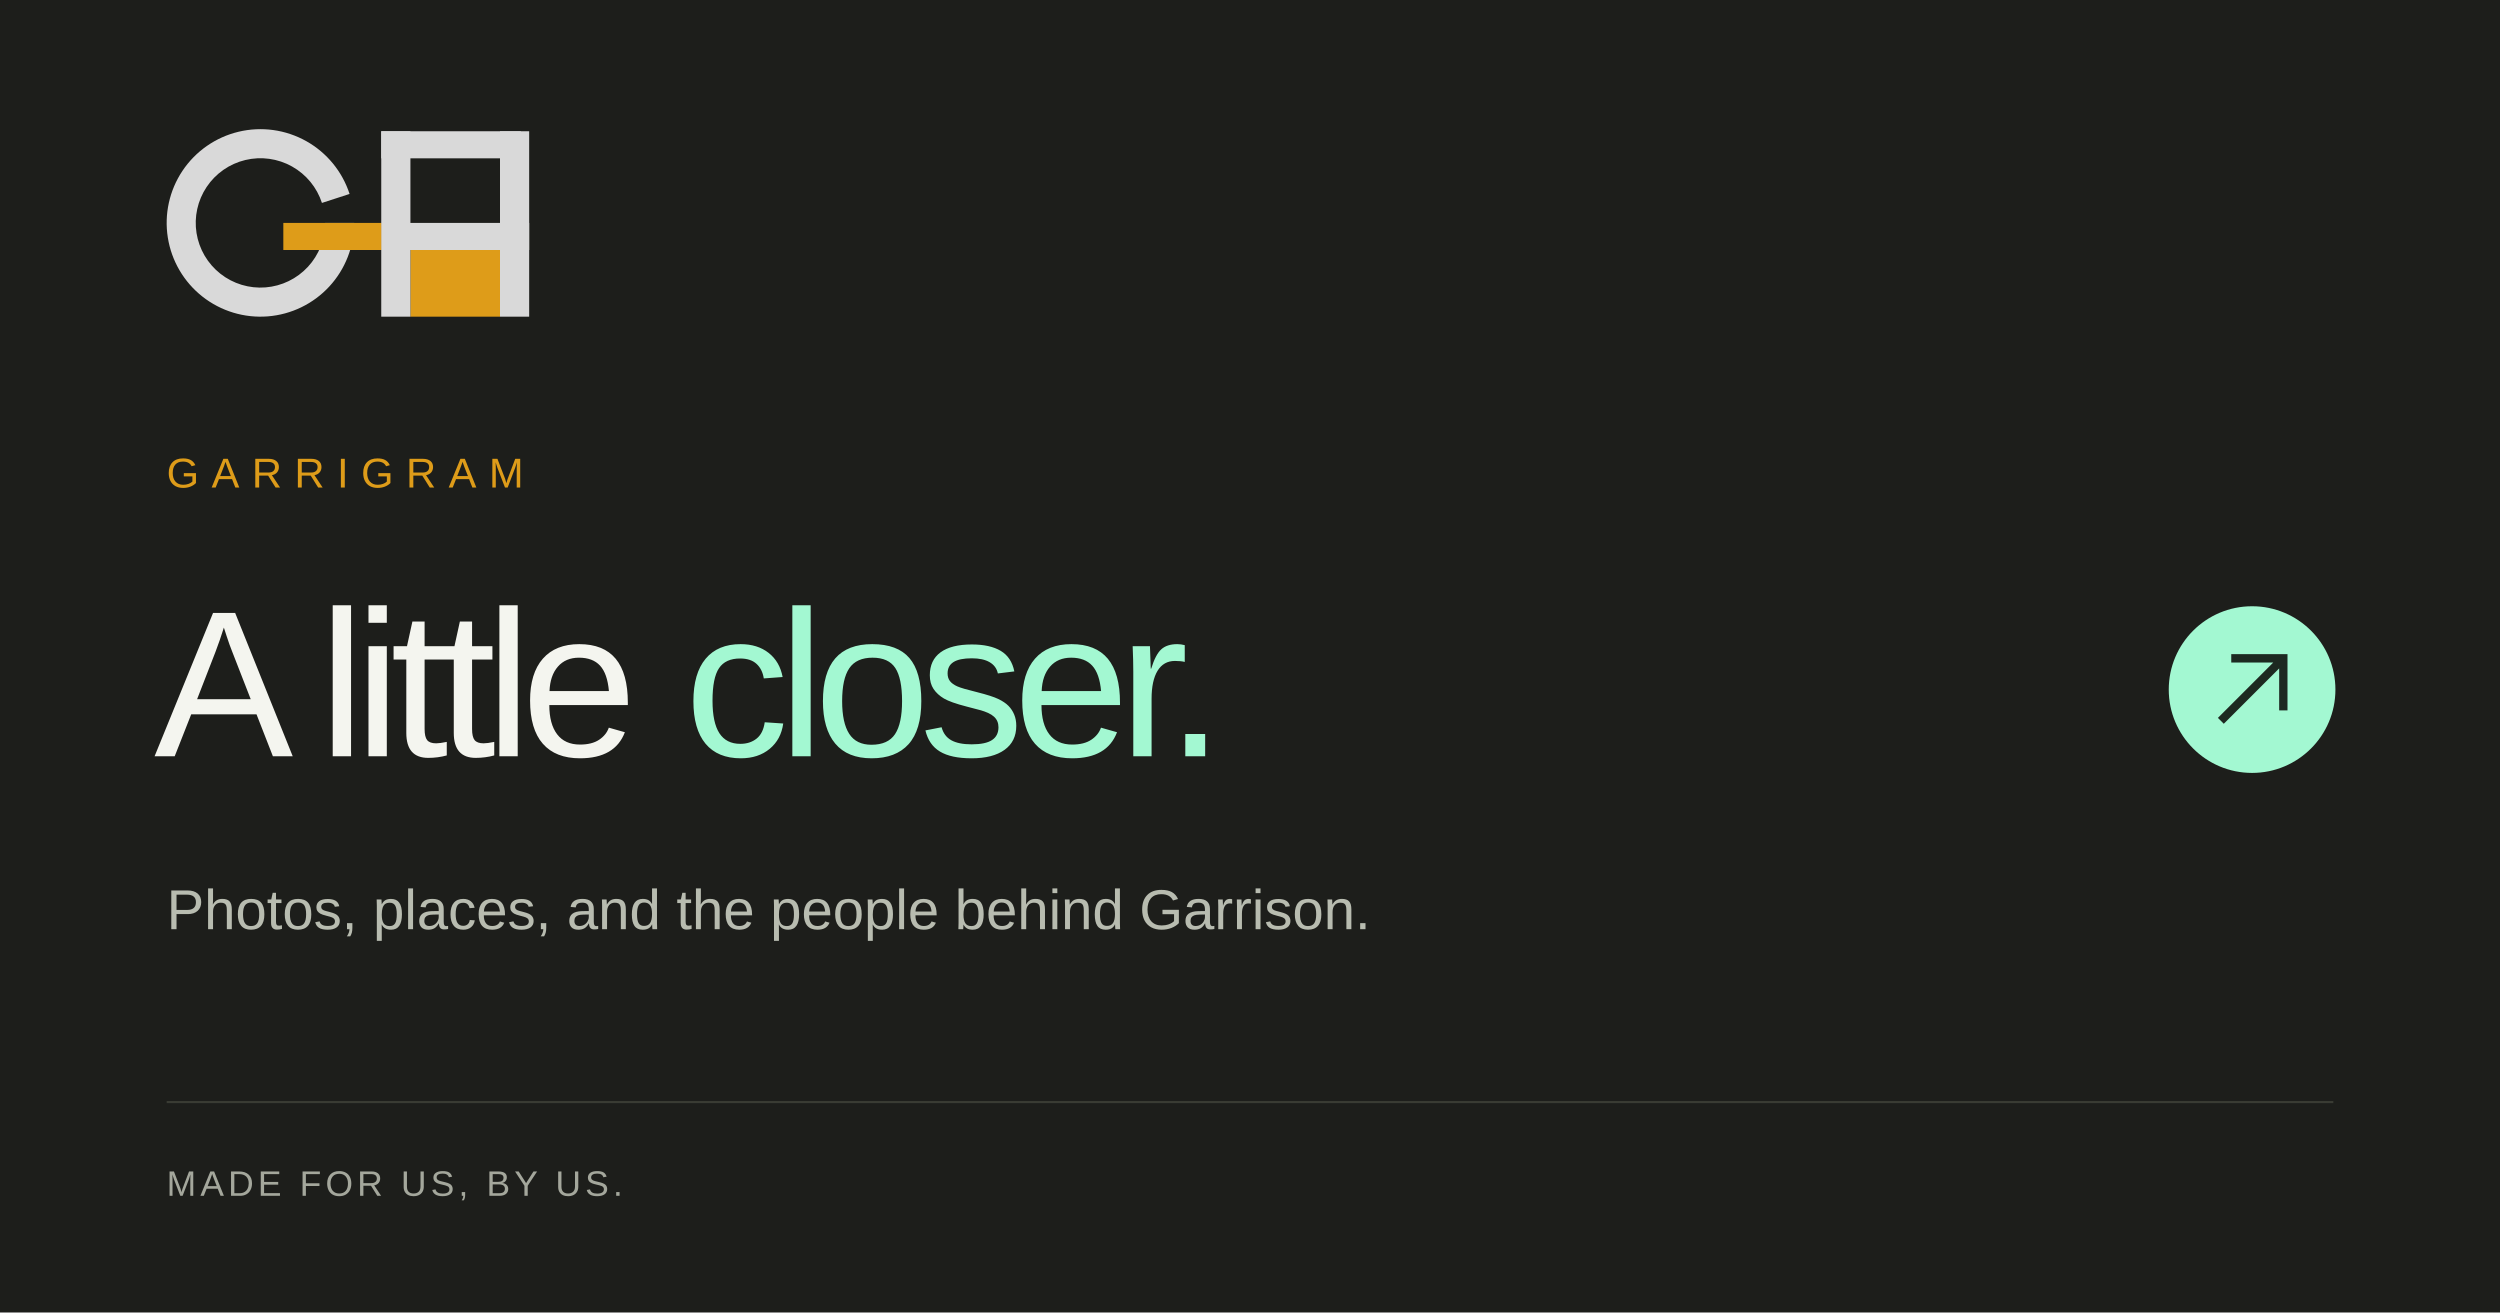
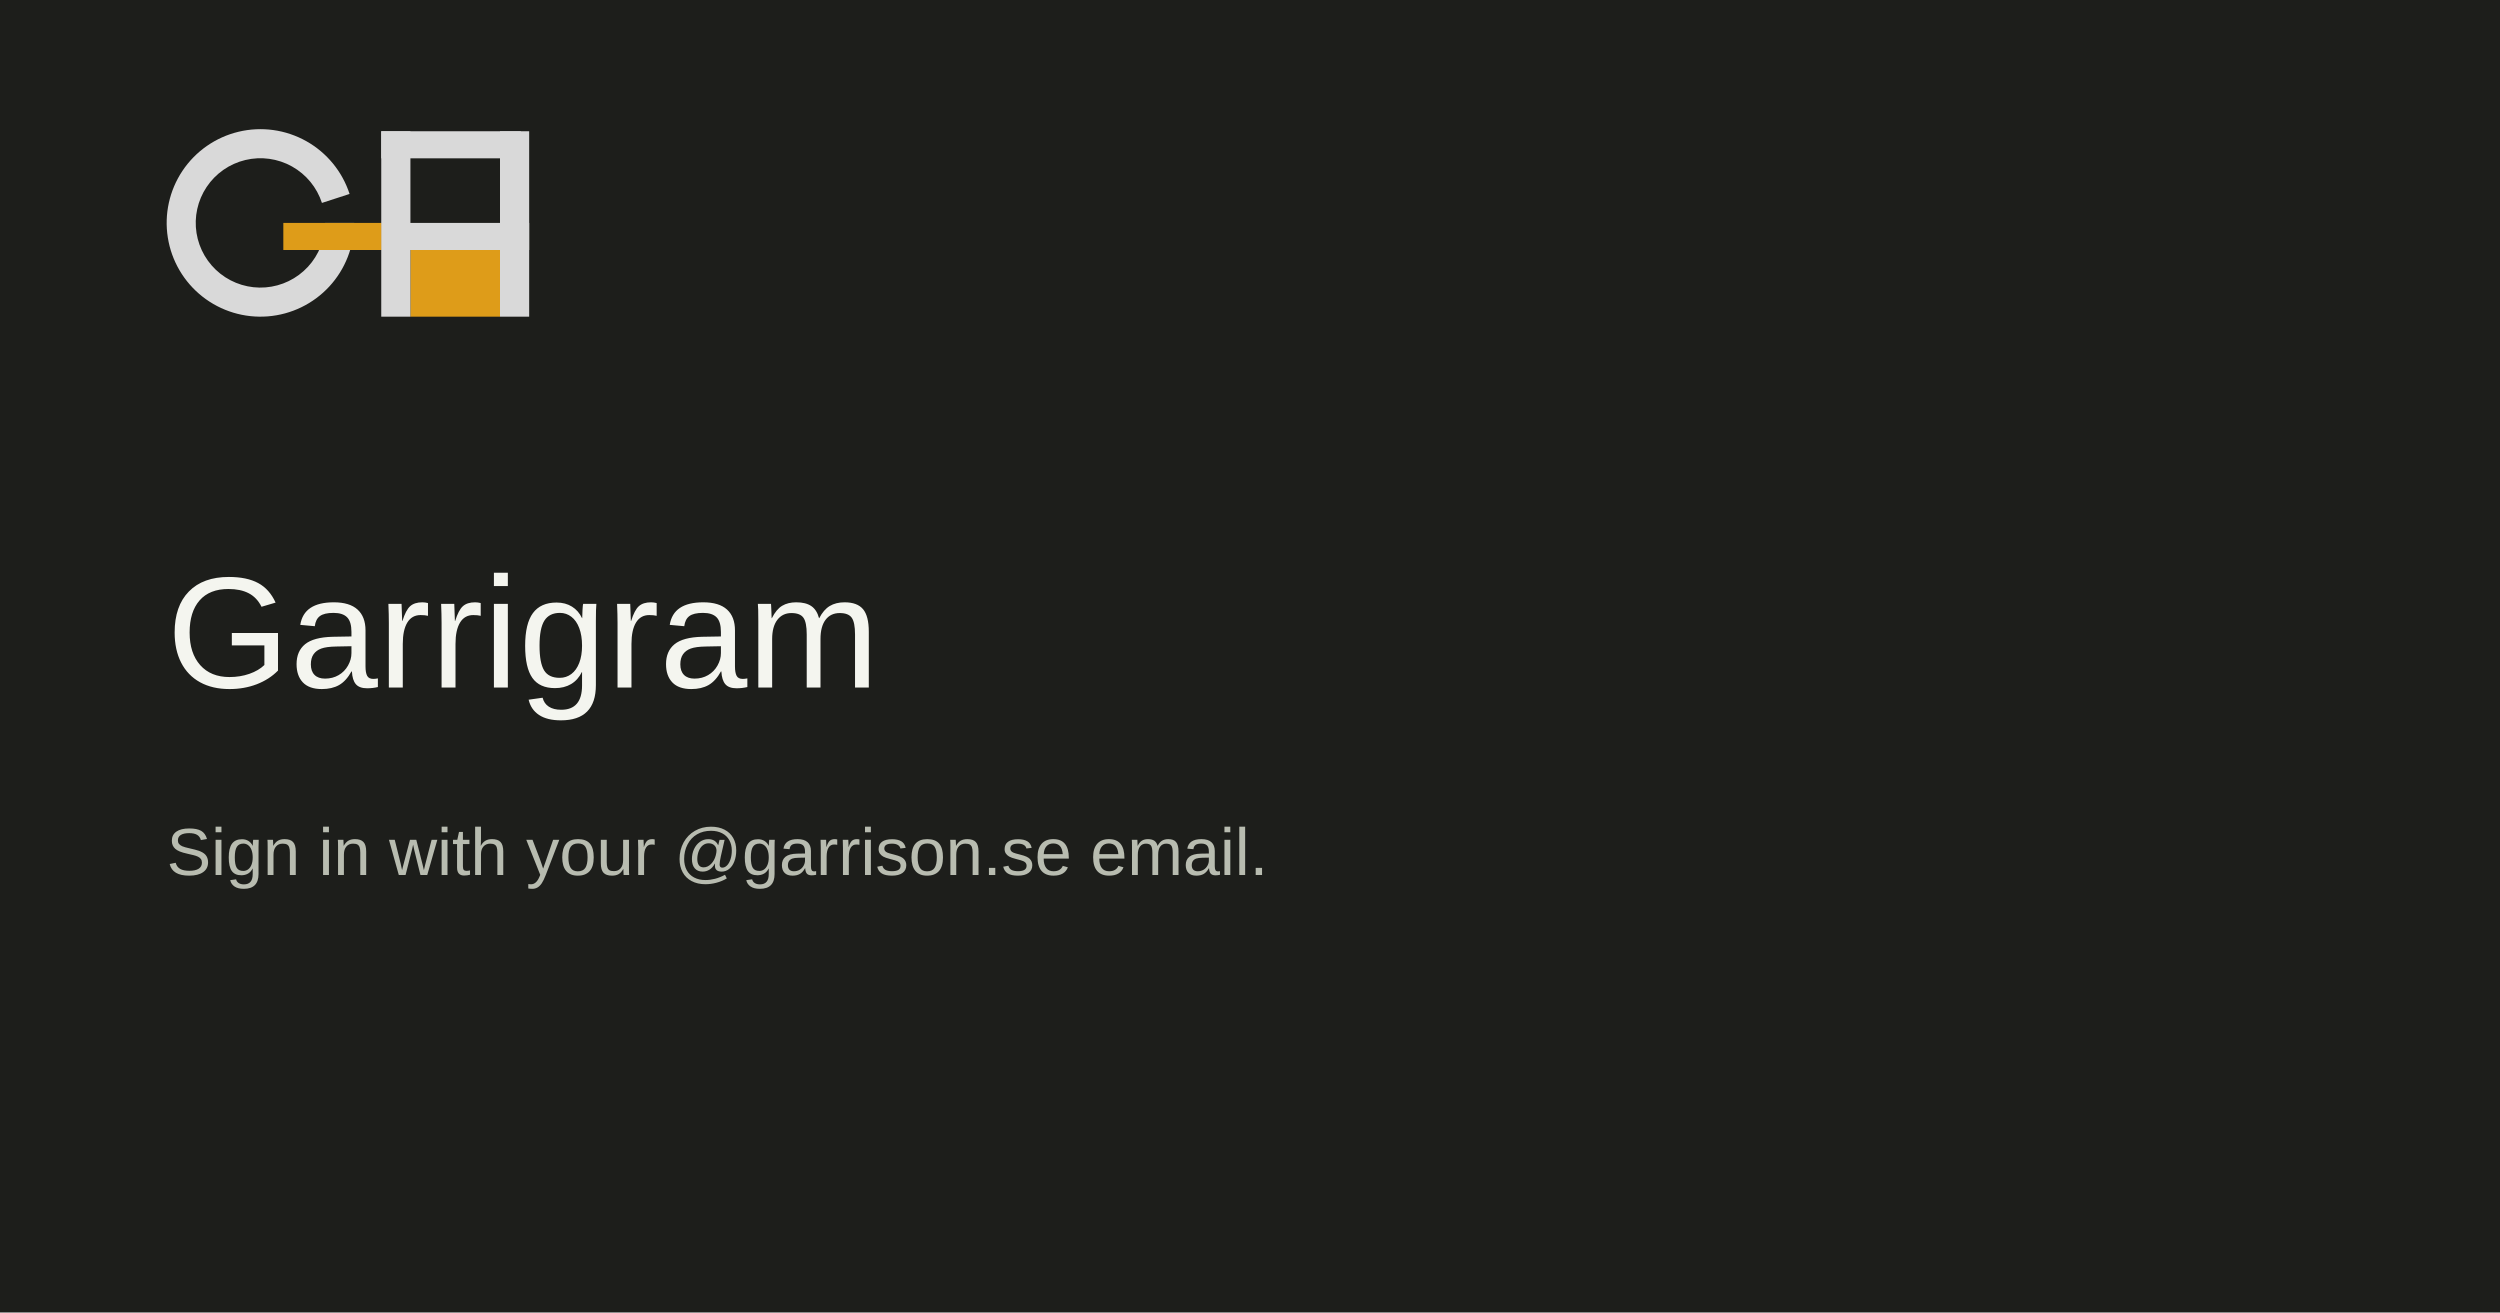
<svg xmlns="http://www.w3.org/2000/svg" width="1200" height="630" viewBox="0 0 1200 630">
  <rect width="1200" height="630" fill="#1d1e1b" />
  <g transform="translate(80 62)">
    <rect x="117" y="57" width="43" height="33" fill="#DE9C19" />
    <path d="M160 1H174V90H160V1Z" fill="#D9D9D9" />
    <path d="M103 1H117V90H103V1Z" fill="#D9D9D9" />
    <path d="M103 45H174V58H103V45Z" fill="#D9D9D9" />
    <path d="M103 1H170V14H103V1Z" fill="#D9D9D9" />
    <path d="M90 45C90 56.324 85.731 67.231 78.045 75.546C70.358 83.861 59.819 88.973 48.531 89.861C37.242 90.75 26.034 87.35 17.141 80.339C8.248 73.329 2.326 63.224 0.554 52.04C-1.217 40.855 1.293 29.415 7.584 19.999C13.875 10.584 23.484 3.887 34.495 1.243C45.506 -1.4 57.108 0.205 66.988 5.738C76.868 11.271 84.299 20.325 87.798 31.094L74.53 35.405C72.116 27.974 66.989 21.727 60.172 17.909C53.355 14.091 45.349 12.984 37.752 14.808C30.154 16.632 23.524 21.253 19.183 27.75C14.842 34.246 13.11 42.14 14.332 49.857C15.555 57.575 19.641 64.547 25.777 69.384C31.913 74.221 39.647 76.567 47.436 75.954C55.225 75.341 62.497 71.814 67.801 66.077C73.105 60.339 76.05 52.813 76.05 45H90Z" fill="#D9D9D9" />
    <rect x="56" y="45" width="47" height="13" fill="#DE9C19" />
  </g>
-   <text x="80" y="234" fill="#de9c19" font-family="Arial,sans-serif" font-size="20" letter-spacing="6">GARRIGRAM</text>
-   <text x="74" y="363" fill="#f4f5ef" font-family="Arial,sans-serif" font-size="100" letter-spacing="-5">A little <tspan fill="#a3f8d2">closer.</tspan>
-   </text>
-   <text x="80" y="446" fill="#b8bcb0" font-family="Arial,sans-serif" font-size="27">Photos, places, and the people behind Garrison.</text>
-   <line x1="80" y1="529" x2="1120" y2="529" stroke="#3a3c34" />
-   <text x="80" y="574" fill="#a4a79c" font-family="Arial,sans-serif" font-size="17" letter-spacing="2">MADE FOR US, BY US.</text>
-   <circle cx="1081" cy="331" r="40" fill="#a3f8d2" />
-   <path d="M1066 346l30-30m-25 0h25v25" stroke="#1d2921" stroke-width="4" fill="none" />
+   <text x="80" y="330" fill="#f4f5ef" font-family="Arial,sans-serif" font-size="76">Garrigram</text>
+   <text x="80" y="420" fill="#b8bcb0" font-family="Arial,sans-serif" font-size="32">Sign in with your @garrison.se email.</text>
</svg>
